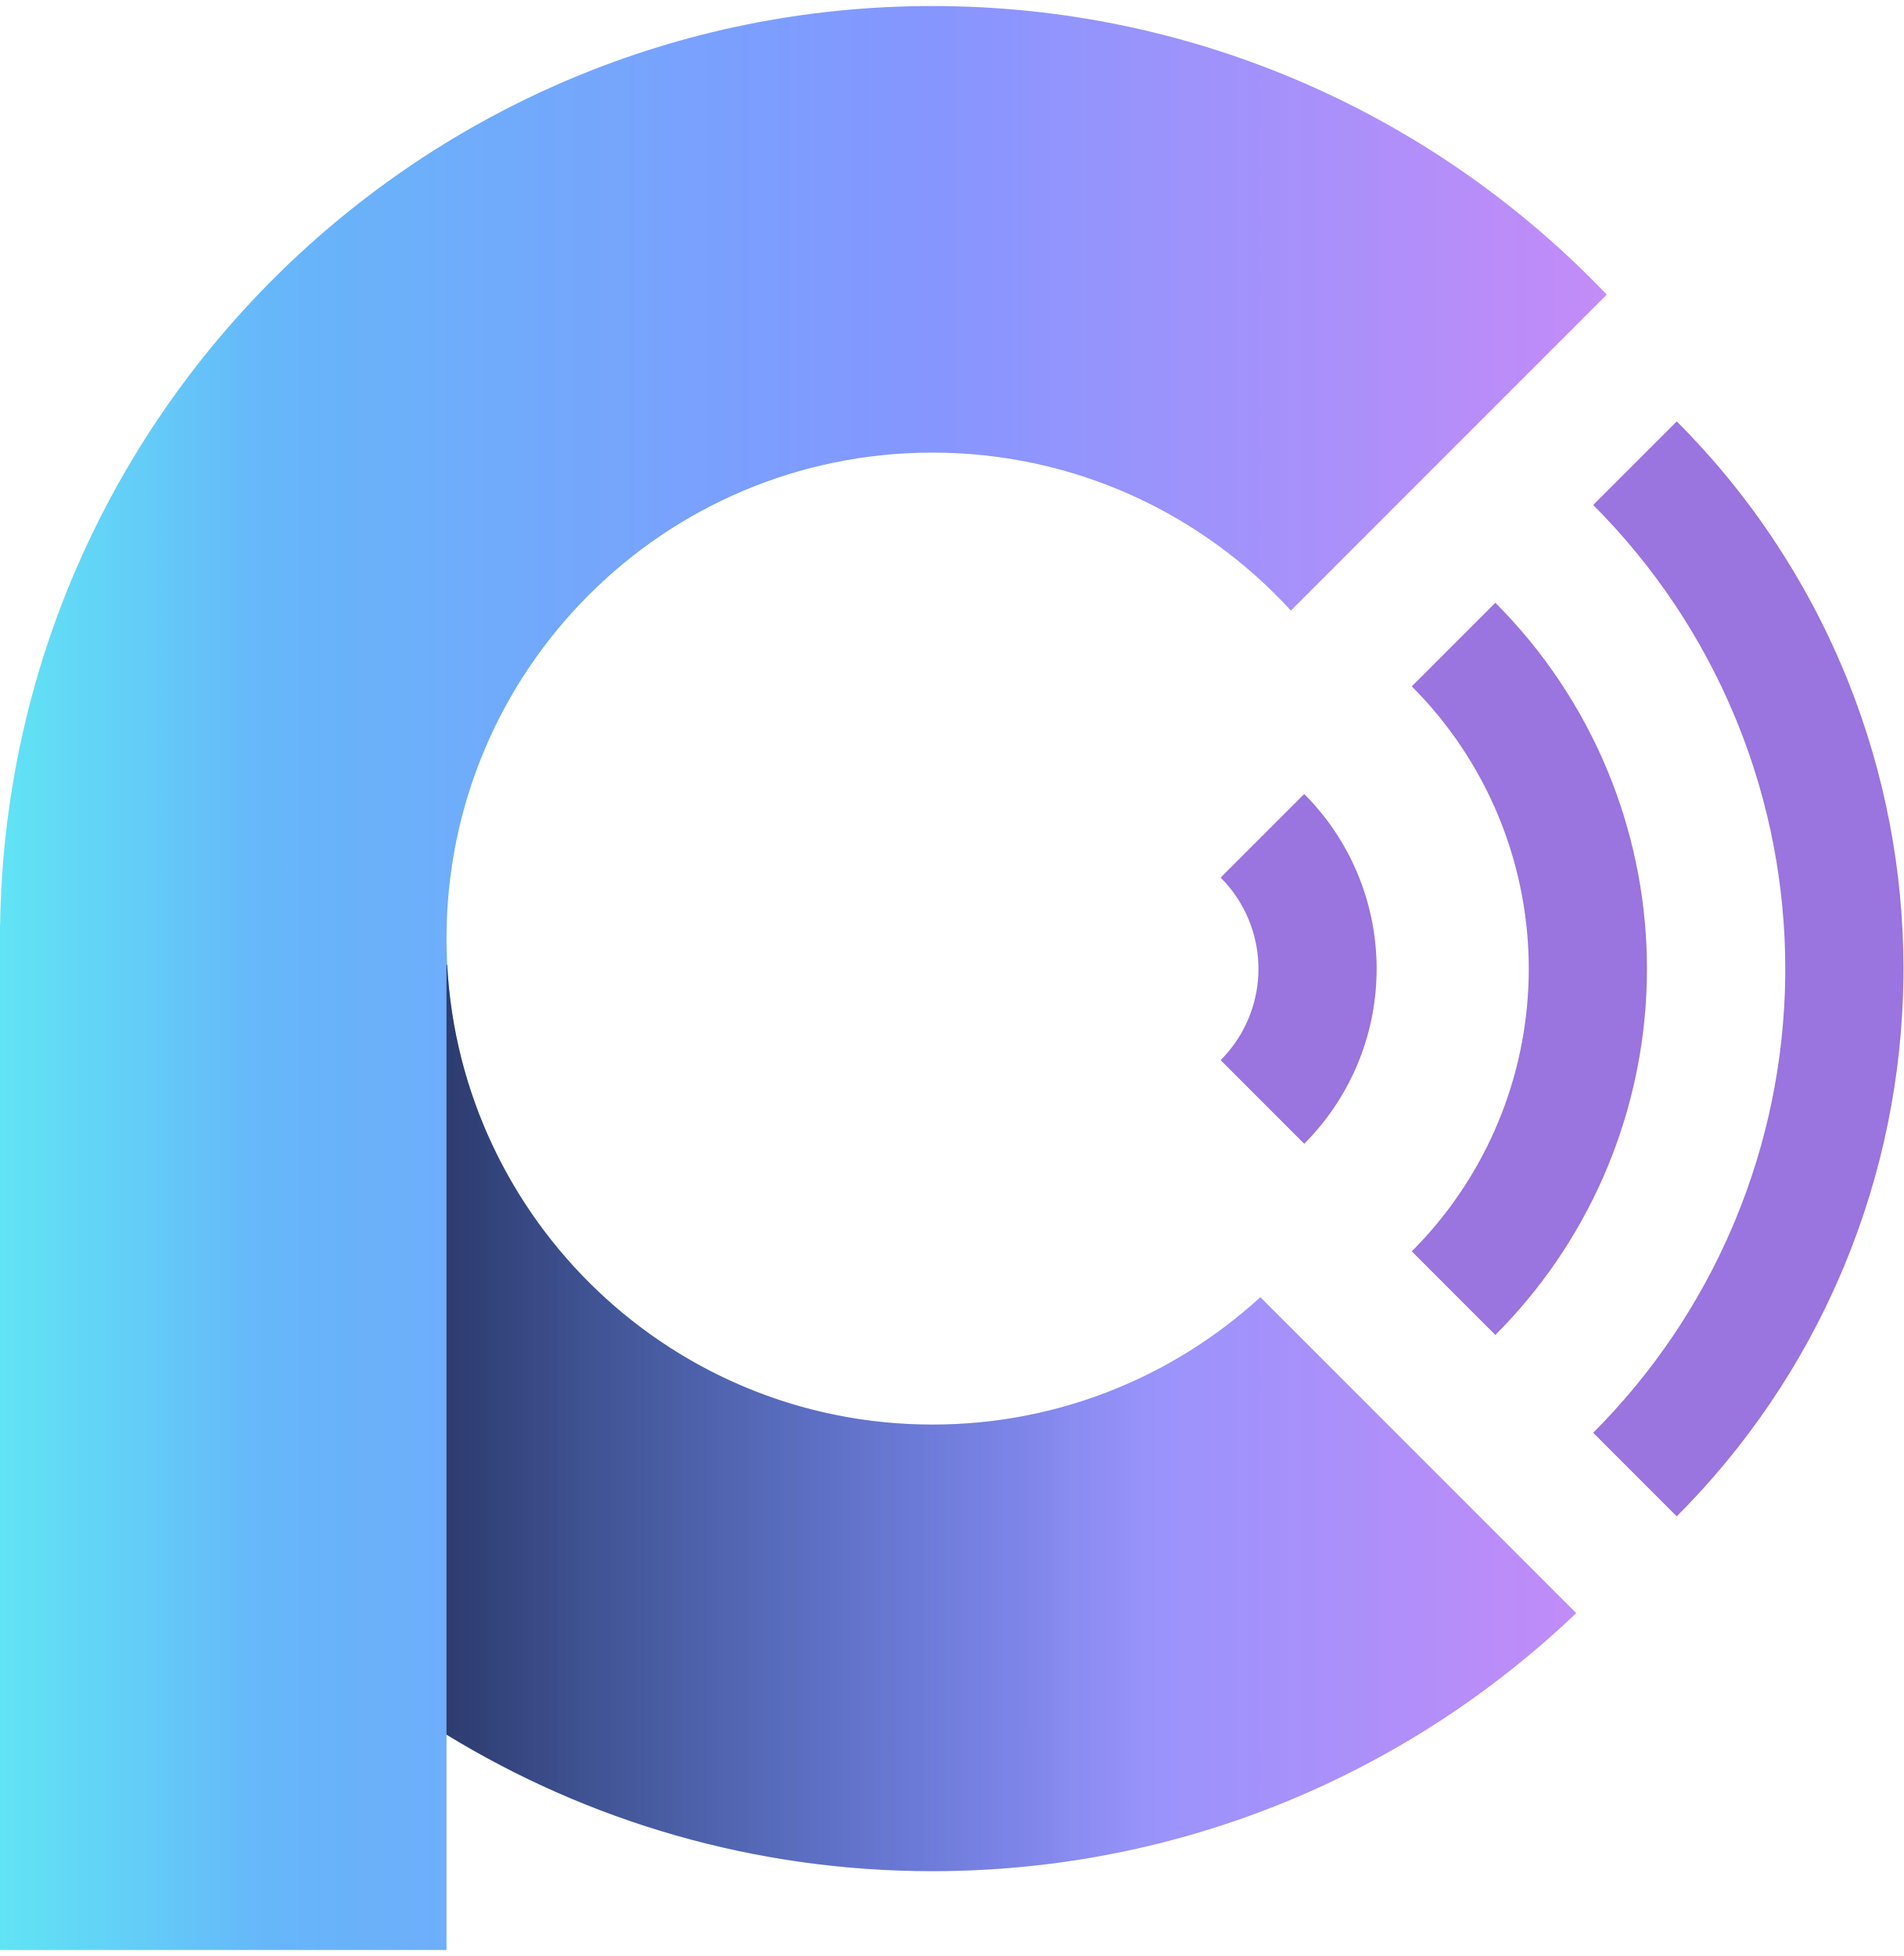
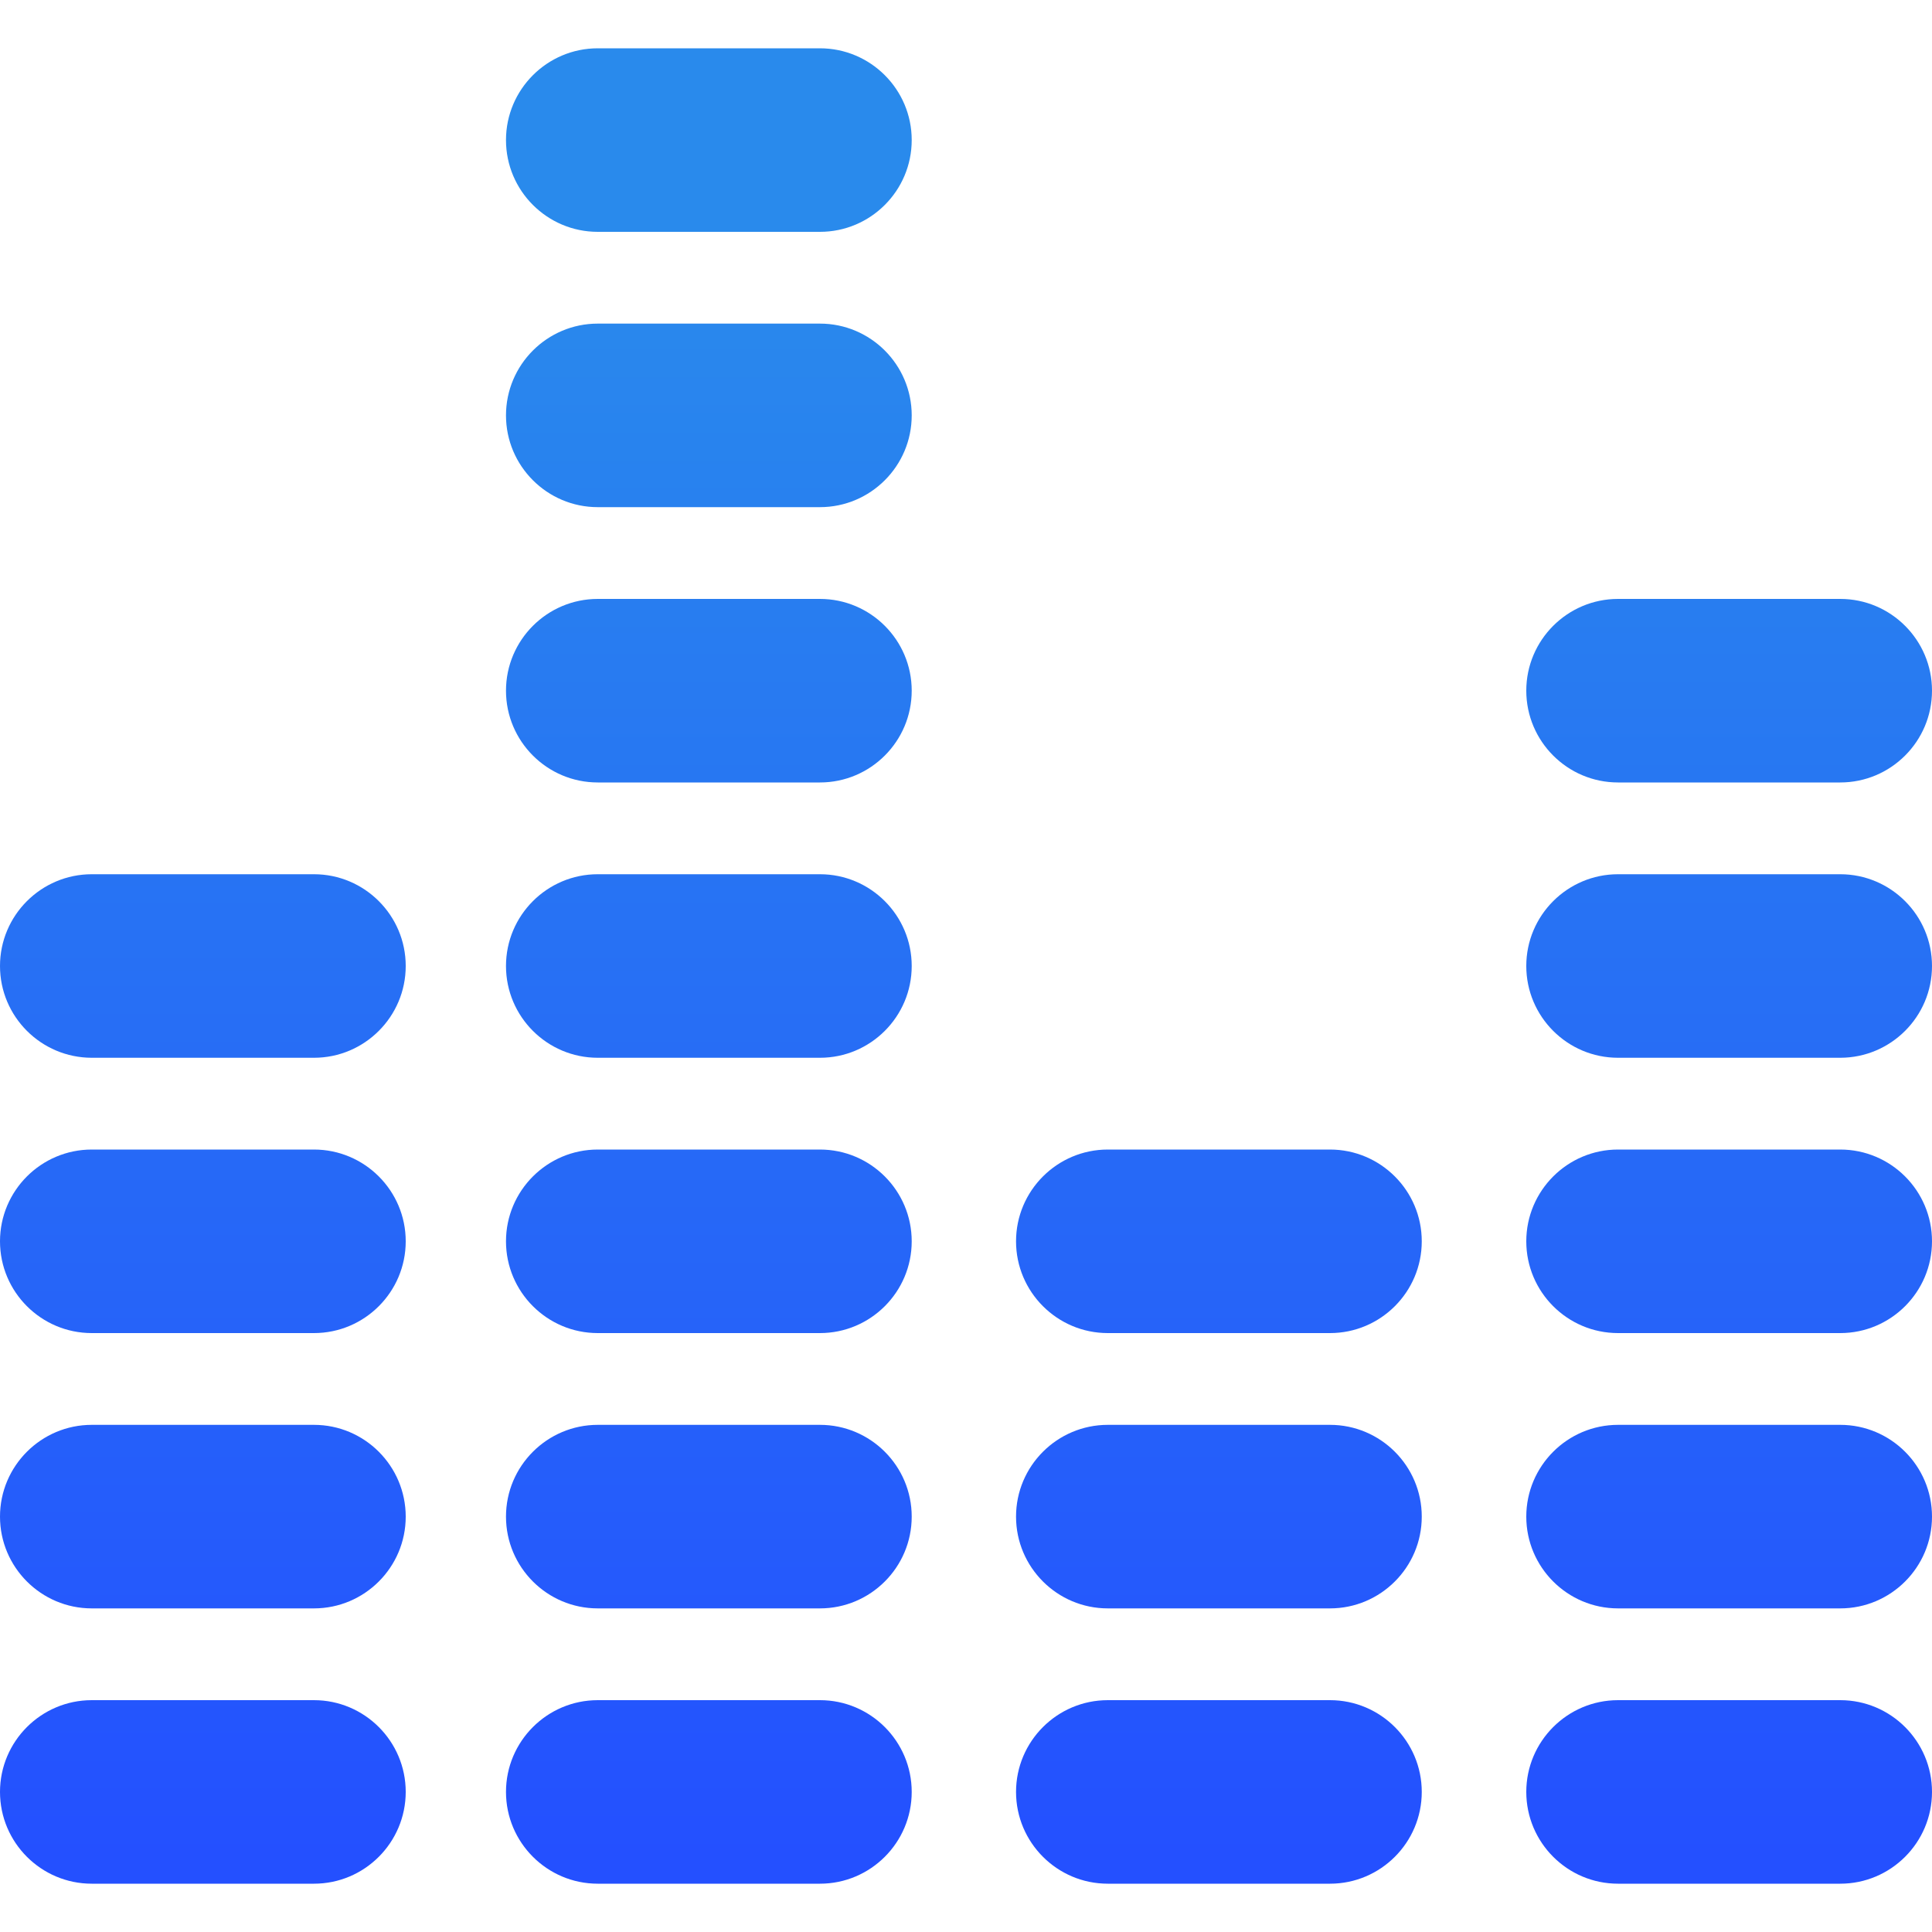
- <svg xmlns="http://www.w3.org/2000/svg" width="146" height="150" viewBox="0 0 146 150" fill="none">
-   <path opacity="0.9" d="M71.516 0.463C91.86 0.463 110.22 8.957 123.242 22.593L99.013 46.823C92.199 39.379 82.403 34.71 71.516 34.71C50.933 34.71 34.247 51.395 34.247 71.978C34.247 92.561 50.933 109.247 71.516 109.247C81.211 109.247 90.04 105.543 96.67 99.475L120.899 123.705C108.062 135.964 90.668 143.494 71.516 143.494C57.861 143.494 45.1 139.666 34.247 133.026V149.538H0V70.971H0.008C0.547 31.939 32.355 0.463 71.516 0.463Z" fill="url(#paint0_linear_99_512)" />
-   <path d="M114.696 46.227C118.383 49.913 121.308 54.29 123.303 59.107L123.666 60.014C125.422 64.569 126.325 69.413 126.325 74.3L126.313 75.276C126.193 80.157 125.173 84.977 123.302 89.493L122.918 90.391C120.939 94.854 118.153 98.916 114.696 102.373L108.286 95.962C110.953 93.295 113.103 90.161 114.63 86.716L114.927 86.024C116.371 82.54 117.157 78.82 117.25 75.053L117.26 74.299C117.259 70.528 116.563 66.791 115.207 63.276L114.927 62.576C113.388 58.859 111.131 55.481 108.286 52.637L114.696 46.227Z" fill="#9A74DF" />
-   <path d="M100.036 60.89C101.797 62.651 103.194 64.742 104.147 67.043L104.32 67.476C105.159 69.652 105.591 71.965 105.591 74.3L105.584 74.767C105.527 77.098 105.04 79.4 104.147 81.557L103.963 81.986C103.018 84.118 101.687 86.059 100.036 87.71L93.626 81.3C94.43 80.496 95.089 79.559 95.575 78.533L95.772 78.089C96.207 77.038 96.458 75.921 96.514 74.787L96.525 74.3C96.525 73.163 96.329 72.035 95.947 70.966L95.772 70.511C95.274 69.31 94.545 68.219 93.626 67.3L100.036 60.89Z" fill="#9A74DF" />
-   <path d="M128.609 32.316C134.123 37.829 138.496 44.375 141.48 51.578L141.756 52.255C144.559 59.265 146 66.746 146 74.3L145.995 75.031C145.902 82.579 144.371 90.044 141.48 97.022L141.196 97.695C138.222 104.634 133.95 110.943 128.609 116.284L122.199 109.874C126.725 105.348 130.344 100.002 132.864 94.123L133.104 93.553C135.554 87.64 136.852 81.316 136.931 74.92L136.934 74.3C136.934 67.9 135.713 61.561 133.338 55.622L133.104 55.047C130.576 48.944 126.871 43.398 122.199 38.726L128.609 32.316Z" fill="#9A74DF" />
-   <path opacity="0.9" d="M34.301 73.993C35.347 93.639 51.609 109.247 71.516 109.247C83.952 109.247 94.963 103.154 101.734 93.792V136.815C92.554 141.1 82.314 143.494 71.516 143.494C57.86 143.494 45.1 139.663 34.247 133.022V73.993H34.301Z" fill="url(#paint1_linear_99_512)" />
+ <svg xmlns="http://www.w3.org/2000/svg" width="60" height="60" viewBox="0 0 60 60" fill="none">
+   <path d="M9.75 52.8C11.322 52.8 12.6 54.078 12.6 55.65C12.599 57.222 11.322 58.5 9.75 58.5H2.85C1.278 58.5 0 57.222 0 55.65C0 54.078 1.278 52.8 2.85 52.8H9.75ZM25.464 52.8C27.036 52.8 28.314 54.078 28.314 55.65C28.314 57.222 27.036 58.5 25.464 58.5H18.564C16.993 58.5 15.714 57.222 15.714 55.65C15.714 54.078 16.992 52.8 18.564 52.8H25.464ZM41.304 52.8C42.876 52.8 44.154 54.078 44.154 55.65C44.154 57.222 42.876 58.5 41.304 58.5H34.404C32.832 58.5 31.554 57.222 31.554 55.65C31.554 54.078 32.832 52.8 34.404 52.8H41.304ZM57.15 52.8C58.722 52.8 60 54.078 60 55.65C60 57.222 58.722 58.5 57.15 58.5H50.25C48.678 58.5 47.401 57.222 47.4 55.65C47.4 54.078 48.678 52.8 50.25 52.8H57.15ZM9.75 44.25C11.322 44.25 12.599 45.528 12.6 47.1C12.6 48.672 11.322 49.95 9.75 49.95H2.85C1.278 49.95 0 48.672 0 47.1C0 45.528 1.278 44.25 2.85 44.25H9.75ZM25.464 44.25C27.036 44.25 28.314 45.528 28.314 47.1C28.314 48.672 27.036 49.95 25.464 49.95H18.564C16.992 49.95 15.714 48.672 15.714 47.1C15.714 45.528 16.993 44.25 18.564 44.25H25.464ZM41.304 44.25C42.876 44.25 44.154 45.528 44.154 47.1C44.154 48.672 42.876 49.95 41.304 49.95H34.404C32.832 49.95 31.554 48.672 31.554 47.1C31.554 45.528 32.832 44.25 34.404 44.25H41.304ZM57.15 44.25C58.722 44.25 60 45.528 60 47.1C60 48.672 58.722 49.95 57.15 49.95H50.25C48.678 49.95 47.4 48.672 47.4 47.1C47.401 45.528 48.678 44.25 50.25 44.25H57.15ZM9.75 35.7C11.322 35.7 12.6 36.978 12.6 38.55C12.6 40.122 11.322 41.4 9.75 41.4H2.85C1.278 41.4 0 40.122 0 38.55C0 36.978 1.278 35.7 2.85 35.7H9.75ZM25.464 35.7C27.036 35.7 28.314 36.978 28.314 38.55C28.314 40.122 27.036 41.4 25.464 41.4H18.564C16.992 41.4 15.714 40.122 15.714 38.55C15.714 36.978 16.992 35.7 18.564 35.7H25.464ZM41.304 35.7C42.876 35.7 44.154 36.978 44.154 38.55C44.154 40.122 42.876 41.4 41.304 41.4H34.404C32.832 41.4 31.554 40.122 31.554 38.55C31.554 36.978 32.832 35.7 34.404 35.7H41.304ZM57.15 35.7C58.722 35.7 60 36.978 60 38.55C60 40.122 58.722 41.4 57.15 41.4H50.25C48.678 41.4 47.4 40.122 47.4 38.55C47.401 36.978 48.678 35.7 50.25 35.7H57.15ZM9.75 27.15C11.322 27.15 12.6 28.428 12.6 30C12.6 31.572 11.322 32.85 9.75 32.85H2.85C1.278 32.849 0 31.572 0 30C8.88323e-07 28.428 1.278 27.151 2.85 27.15H9.75ZM25.464 27.15C27.036 27.15 28.314 28.428 28.314 30C28.314 31.572 27.036 32.85 25.464 32.85H18.564C16.992 32.85 15.714 31.572 15.714 30C15.714 28.428 16.992 27.15 18.564 27.15H25.464ZM57.15 27.15C58.722 27.151 60 28.428 60 30C60 31.572 58.722 32.849 57.15 32.85H50.25C48.678 32.85 47.4 31.572 47.4 30C47.4 28.428 48.678 27.15 50.25 27.15H57.15ZM25.464 18.6C27.036 18.6 28.314 19.878 28.314 21.45C28.314 23.022 27.036 24.3 25.464 24.3H18.564C16.992 24.3 15.714 23.022 15.714 21.45C15.714 19.878 16.992 18.6 18.564 18.6H25.464ZM57.15 18.6C58.722 18.6 60 19.878 60 21.45C60 23.022 58.722 24.3 57.15 24.3H50.25C48.678 24.3 47.401 23.022 47.4 21.45C47.4 19.878 48.678 18.6 50.25 18.6H57.15ZM25.464 10.05C27.036 10.05 28.314 11.328 28.314 12.9C28.314 14.472 27.036 15.75 25.464 15.75H18.564C16.993 15.75 15.714 14.472 15.714 12.9C15.714 11.328 16.992 10.05 18.564 10.05H25.464ZM25.464 1.5C27.036 1.5 28.314 2.778 28.314 4.35C28.314 5.922 27.036 7.2 25.464 7.2H18.564C16.992 7.2 15.714 5.922 15.714 4.35C15.714 2.778 16.993 1.5 18.564 1.5H25.464Z" fill="url(#paint0_linear_2485_2032)" />
  <defs>
-     <linearGradient id="paint0_linear_99_512" x1="-5.54" y1="84.073" x2="143.031" y2="84.073" gradientUnits="userSpaceOnUse">
-       <stop stop-color="#4EEFF2" />
-       <stop offset="0.177" stop-color="#55AEF9" />
-       <stop offset="0.501" stop-color="#758CFF" />
-       <stop offset="1" stop-color="#D77AF3" />
-     </linearGradient>
-     <linearGradient id="paint1_linear_99_512" x1="27.746" y1="100.951" x2="88.639" y2="100.951" gradientUnits="userSpaceOnUse">
-       <stop stop-color="#1C1E49" />
-       <stop offset="1" stop-color="#2F327C" stop-opacity="0" />
+     <linearGradient id="paint0_linear_2485_2032" x1="6.3" y1="2.31" x2="6.3" y2="57.696" gradientUnits="userSpaceOnUse">
+       <stop offset="0.1" stop-color="#298AEC" />
+       <stop offset="1" stop-color="#2450FF" />
    </linearGradient>
  </defs>
</svg>
